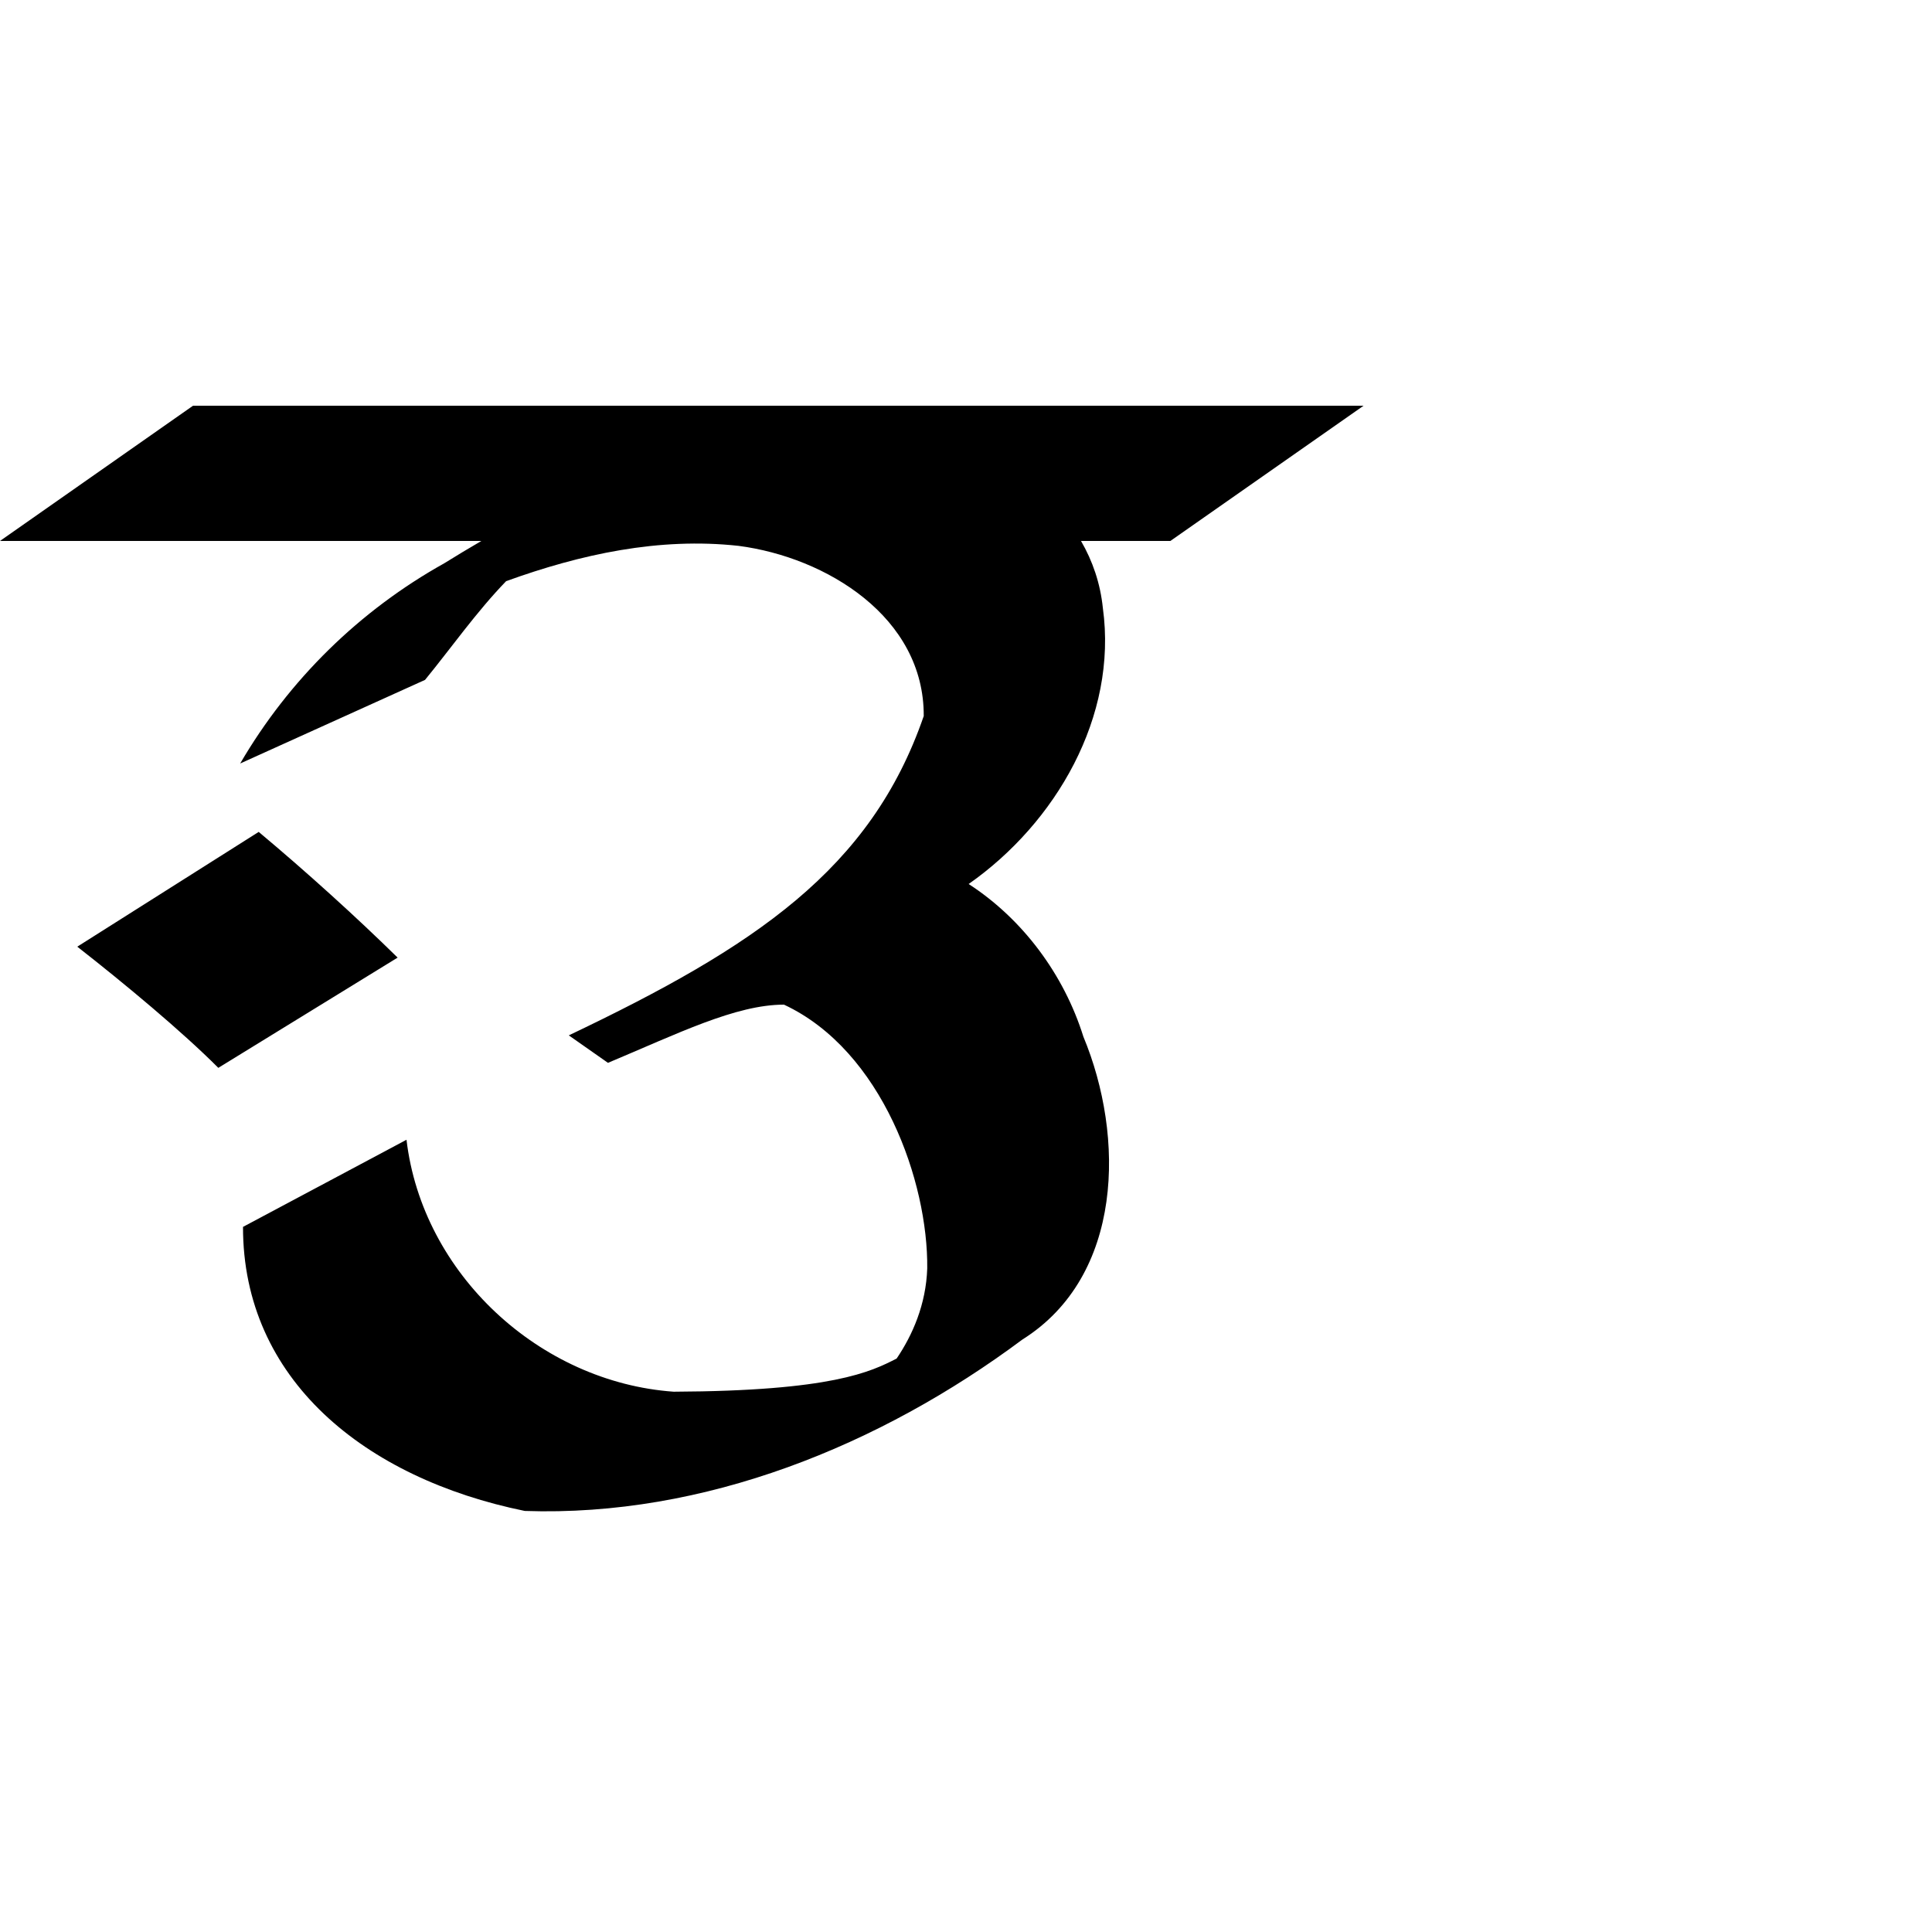
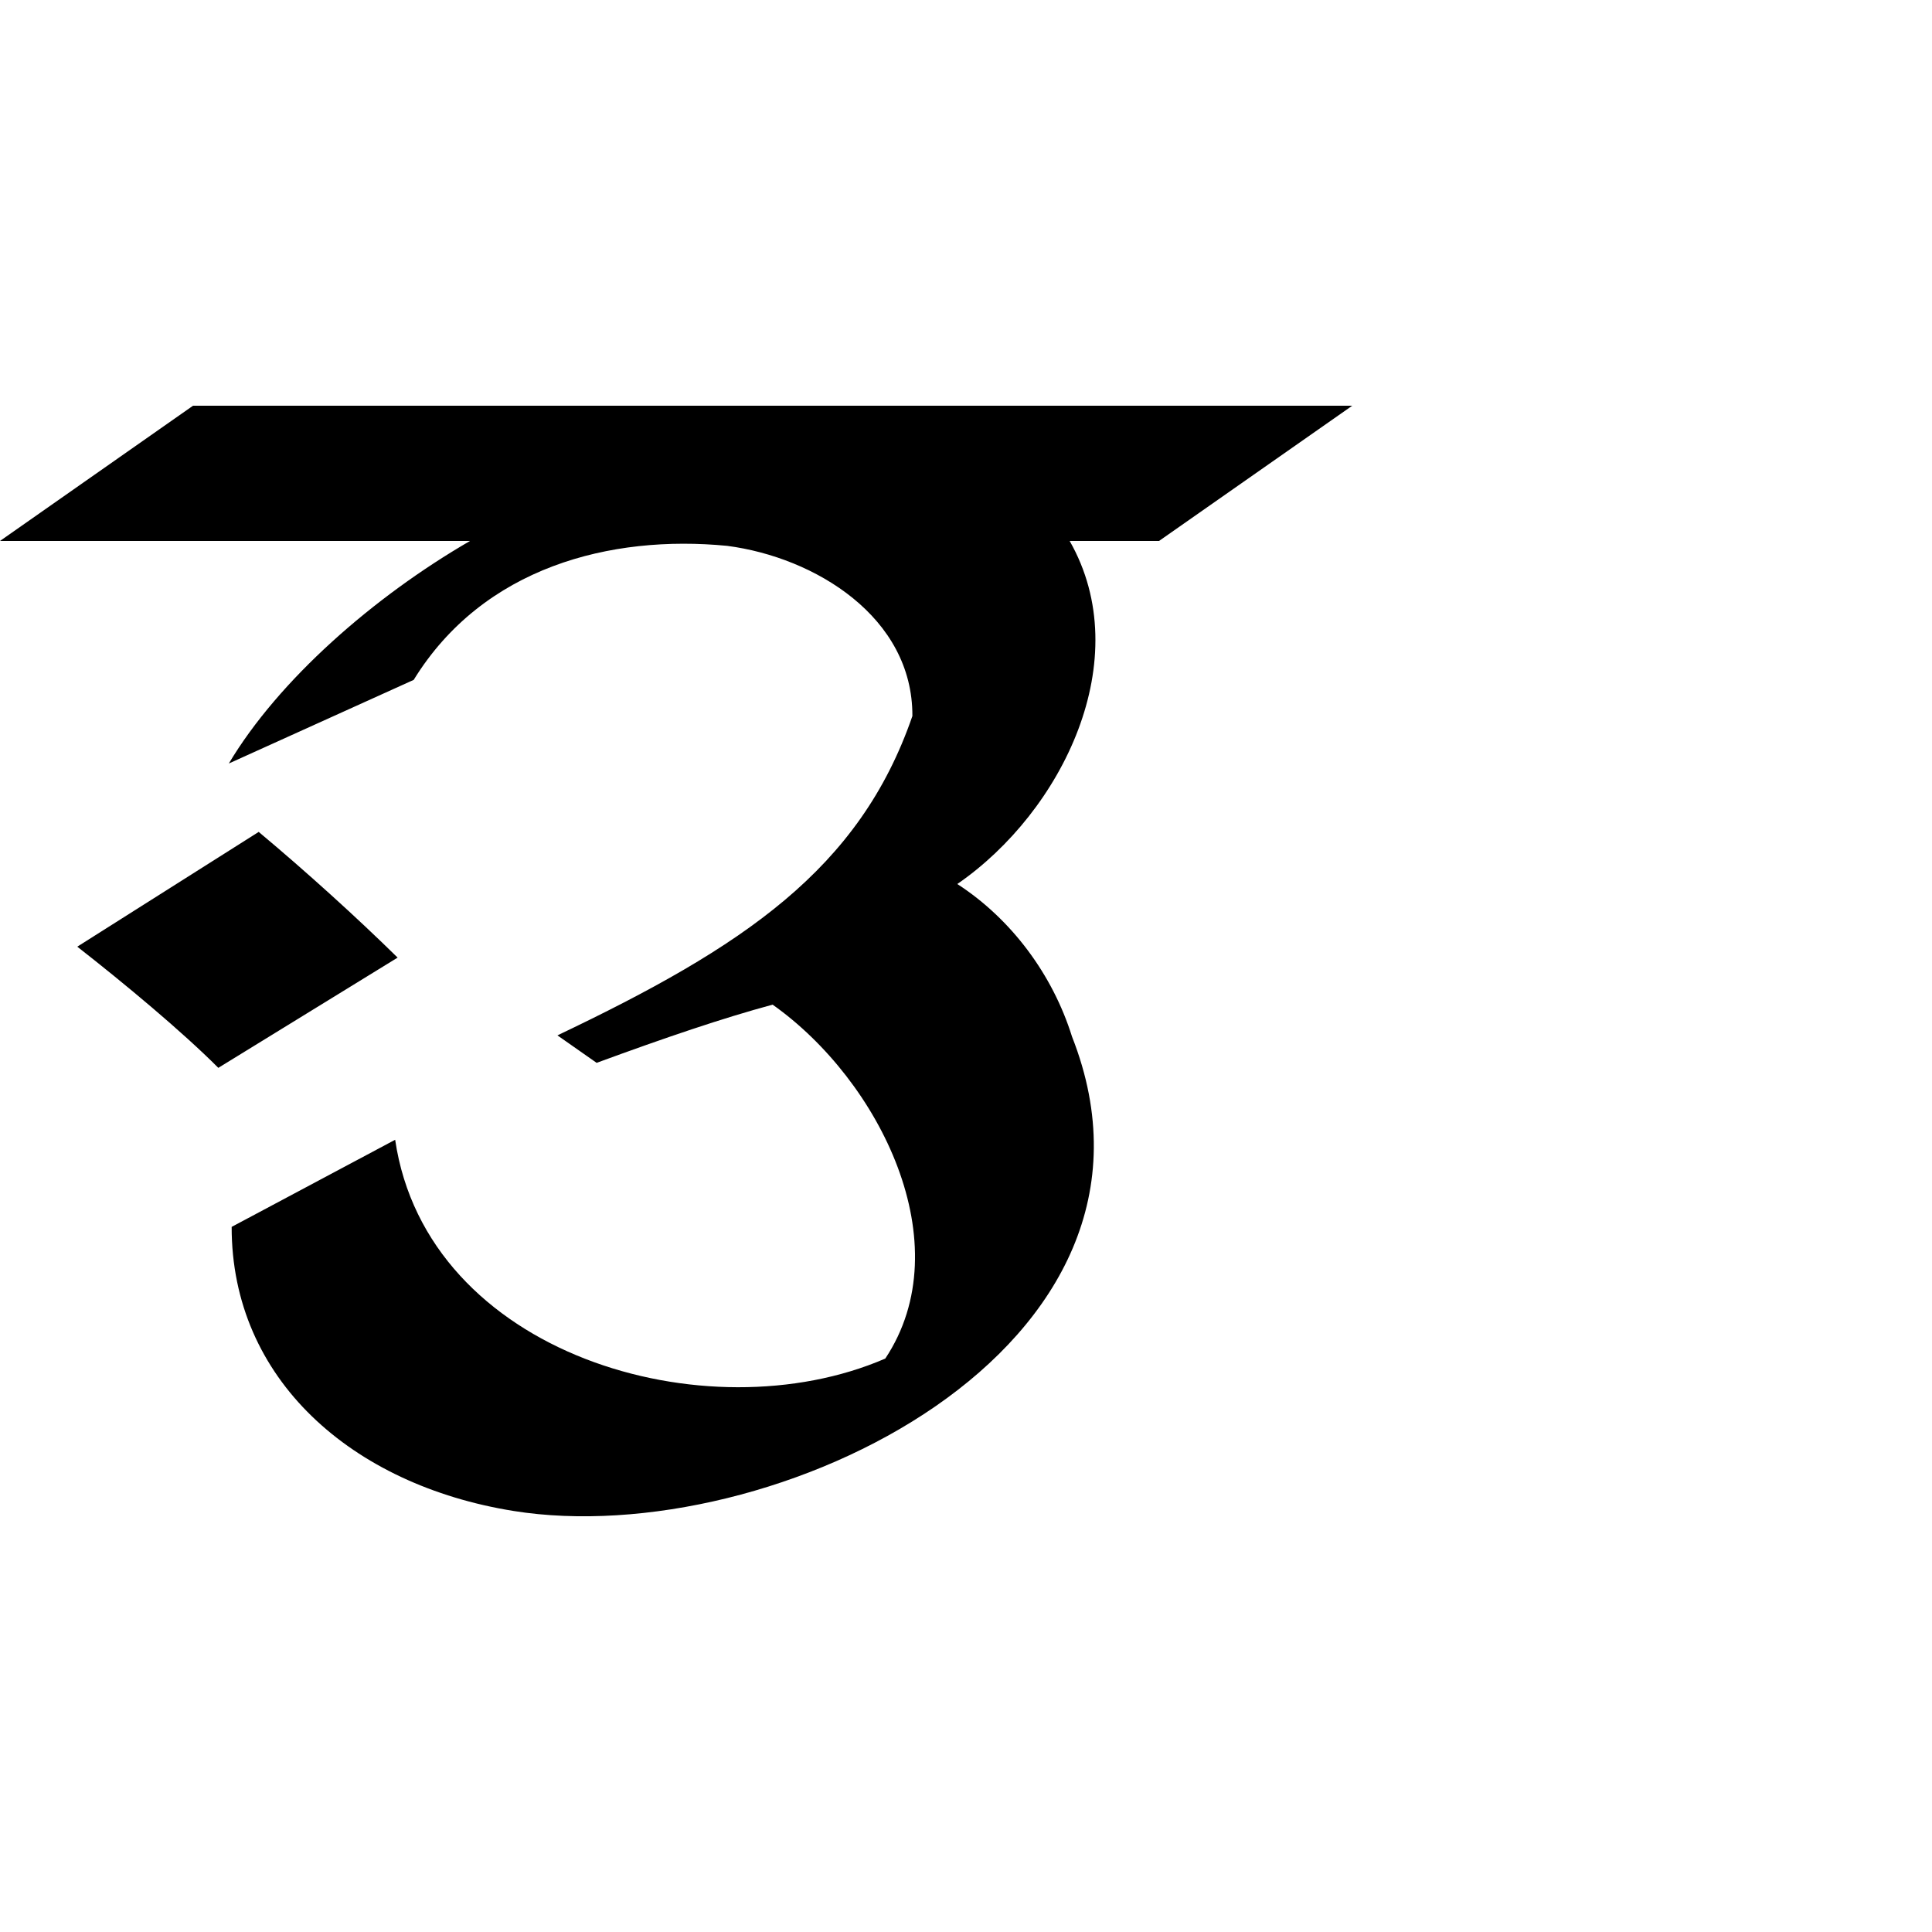
<svg xmlns="http://www.w3.org/2000/svg" viewBox="0 0 1000 1000">
-   <path transform="translate(-15000,947.6378)" style="fill:#000000;fill-opacity:1;stroke:none" d="m 15099.906,-737.638 -99.906,70 249.156,0 c -6.493,3.782 -12.907,7.636 -19.218,11.562 -43.87,24.481 -80.325,60.26 -105.626,103.625 31.897,-14.43 63.793,-28.851 95.688,-43.281 13.702,-16.749 26.609,-35.213 41.969,-51.094 38.67,-13.995 79.158,-22.777 120.281,-18.281 45.558,5.928 96.137,36.963 95.875,88.094 -27.375,79.375 -87.375,119.375 -183.719,165.281 l 20.282,14.219 c 36.093,-15.125 66.093,-30.125 91.093,-30.125 51.007,23.818 74.649,91.977 74.157,136.5 -0.632,18.774 -7.655,34.589 -15.844,46.688 -13.357,6.823 -33.336,16.798 -115.375,17.156 -69.373,-4.897 -130.12,-60.997 -138.313,-130.406 -28.208,15.027 -56.417,30.067 -84.625,45.094 -0.09,78.854 62.906,130.093 145.844,147.031 92.838,3.184 183.867,-33.819 257.563,-88.719 52.414,-32.911 53.045,-105.131 31.562,-156.781 -10.056,-32.141 -31.372,-60.855 -59.375,-79 45.135,-31.63 77.168,-86.667 69.469,-142.812 -1.317,-12.837 -5.321,-24.43 -11.313,-34.75 l 46.25,0 100,-70 z m 34,220.594 -93.906,59.406 c 24.454,19.101 54.443,44.09 73,62.719 l 92.812,-57.062 c -21.031,-20.669 -47.033,-44.26 -71.906,-65.062 z" />
+   <path transform="translate(-15000,947.6378)" style="fill:#000000;fill-opacity:1;stroke:none" d="m 15099.906,-737.638 -99.906,70 243.281,0 c -50.083,29.018 -99.035,71.971 -124.843,115.188 31.896,-14.43 63.792,-28.851 95.687,-43.281 36.019,-58.489 102.044,-75.234 162.25,-69.375 45.558,5.928 96.137,36.963 95.875,88.094 -27.375,79.375 -87.375,119.375 -183.719,165.281 l 20.281,14.219 c 35.81,-13.141 65.088,-23.083 91.094,-30.125 55.5,39.268 97.662,124.006 58.313,183.188 -92.565,40.04 -237.301,-2.012 -253.688,-113.25 -28.208,15.027 -56.417,30.067 -84.625,45.094 -0.09,78.854 62.265,133.61 145.844,147.031 133.73,21.474 352.59,-84.2 289.125,-245.5 -10.056,-32.141 -31.372,-60.855 -59.375,-79 54.5,-37.562 93.032,-116.428 58.156,-177.562 l 46.25,0 100,-70 -600,0 z m 34,220.594 -93.906,59.406 c 24.454,19.101 54.443,44.09 73,62.719 l 92.812,-57.062 c -21.031,-20.669 -47.033,-44.26 -71.906,-65.062 z" />
</svg>
